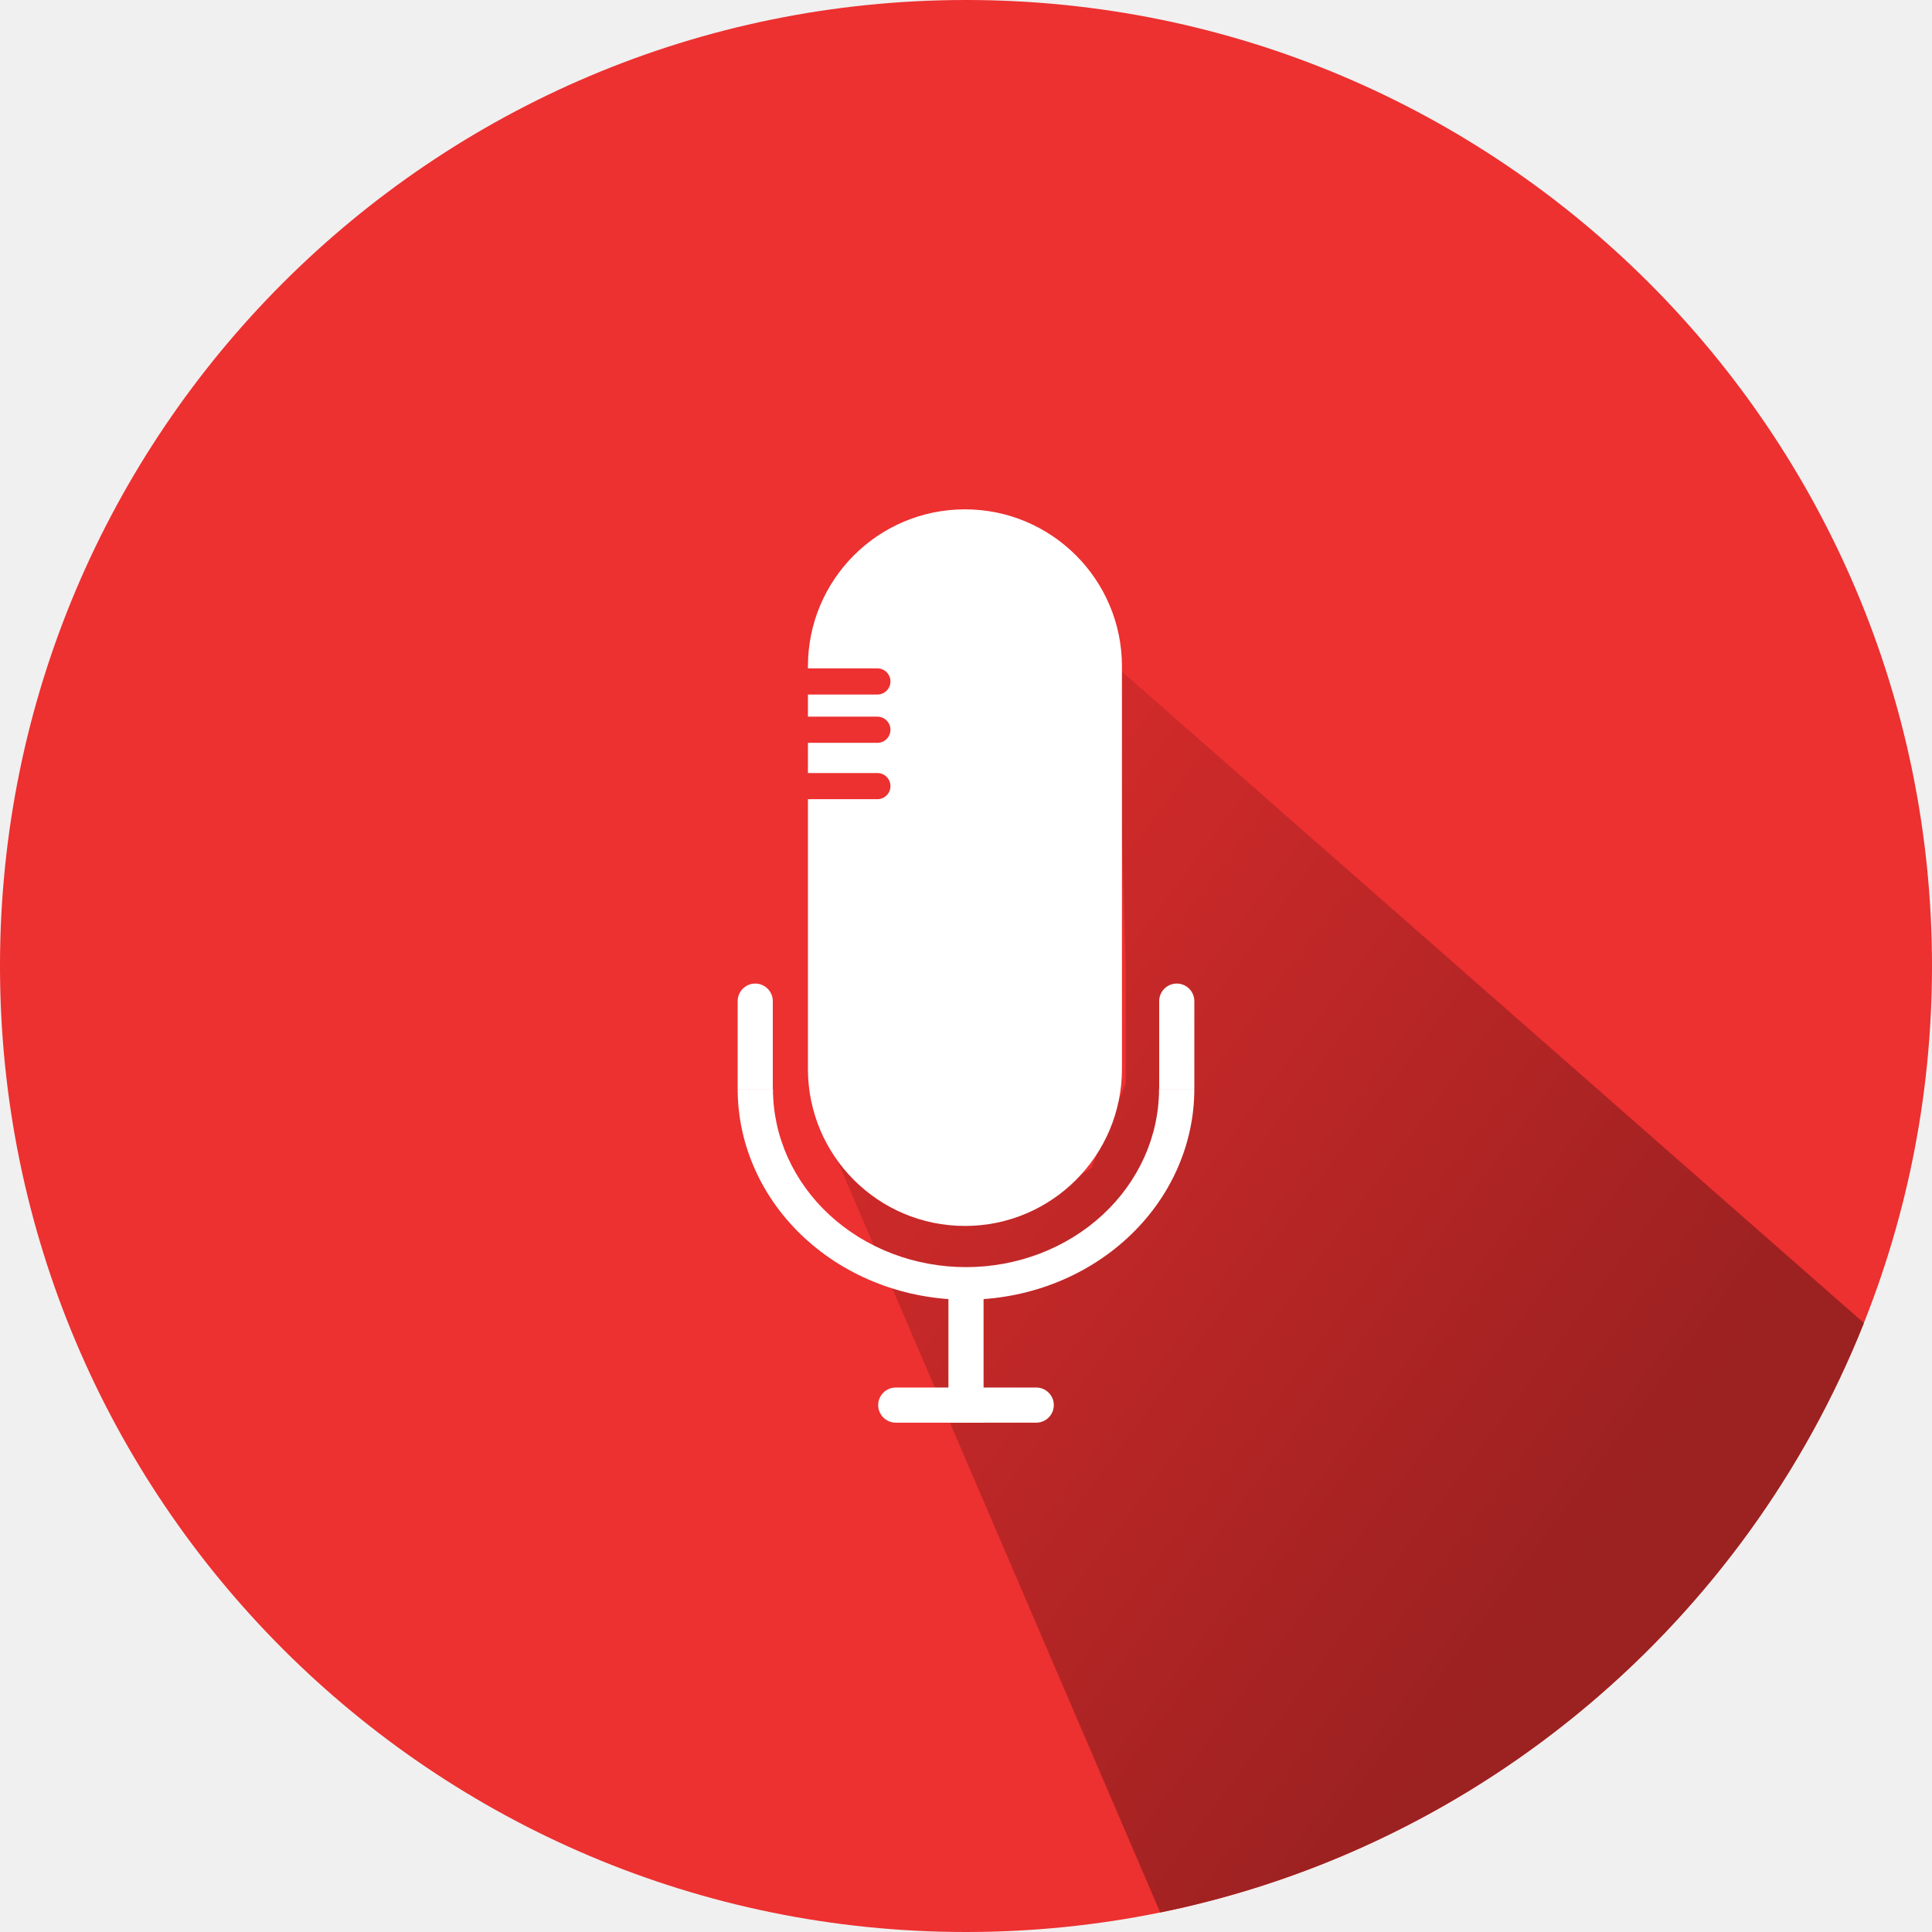
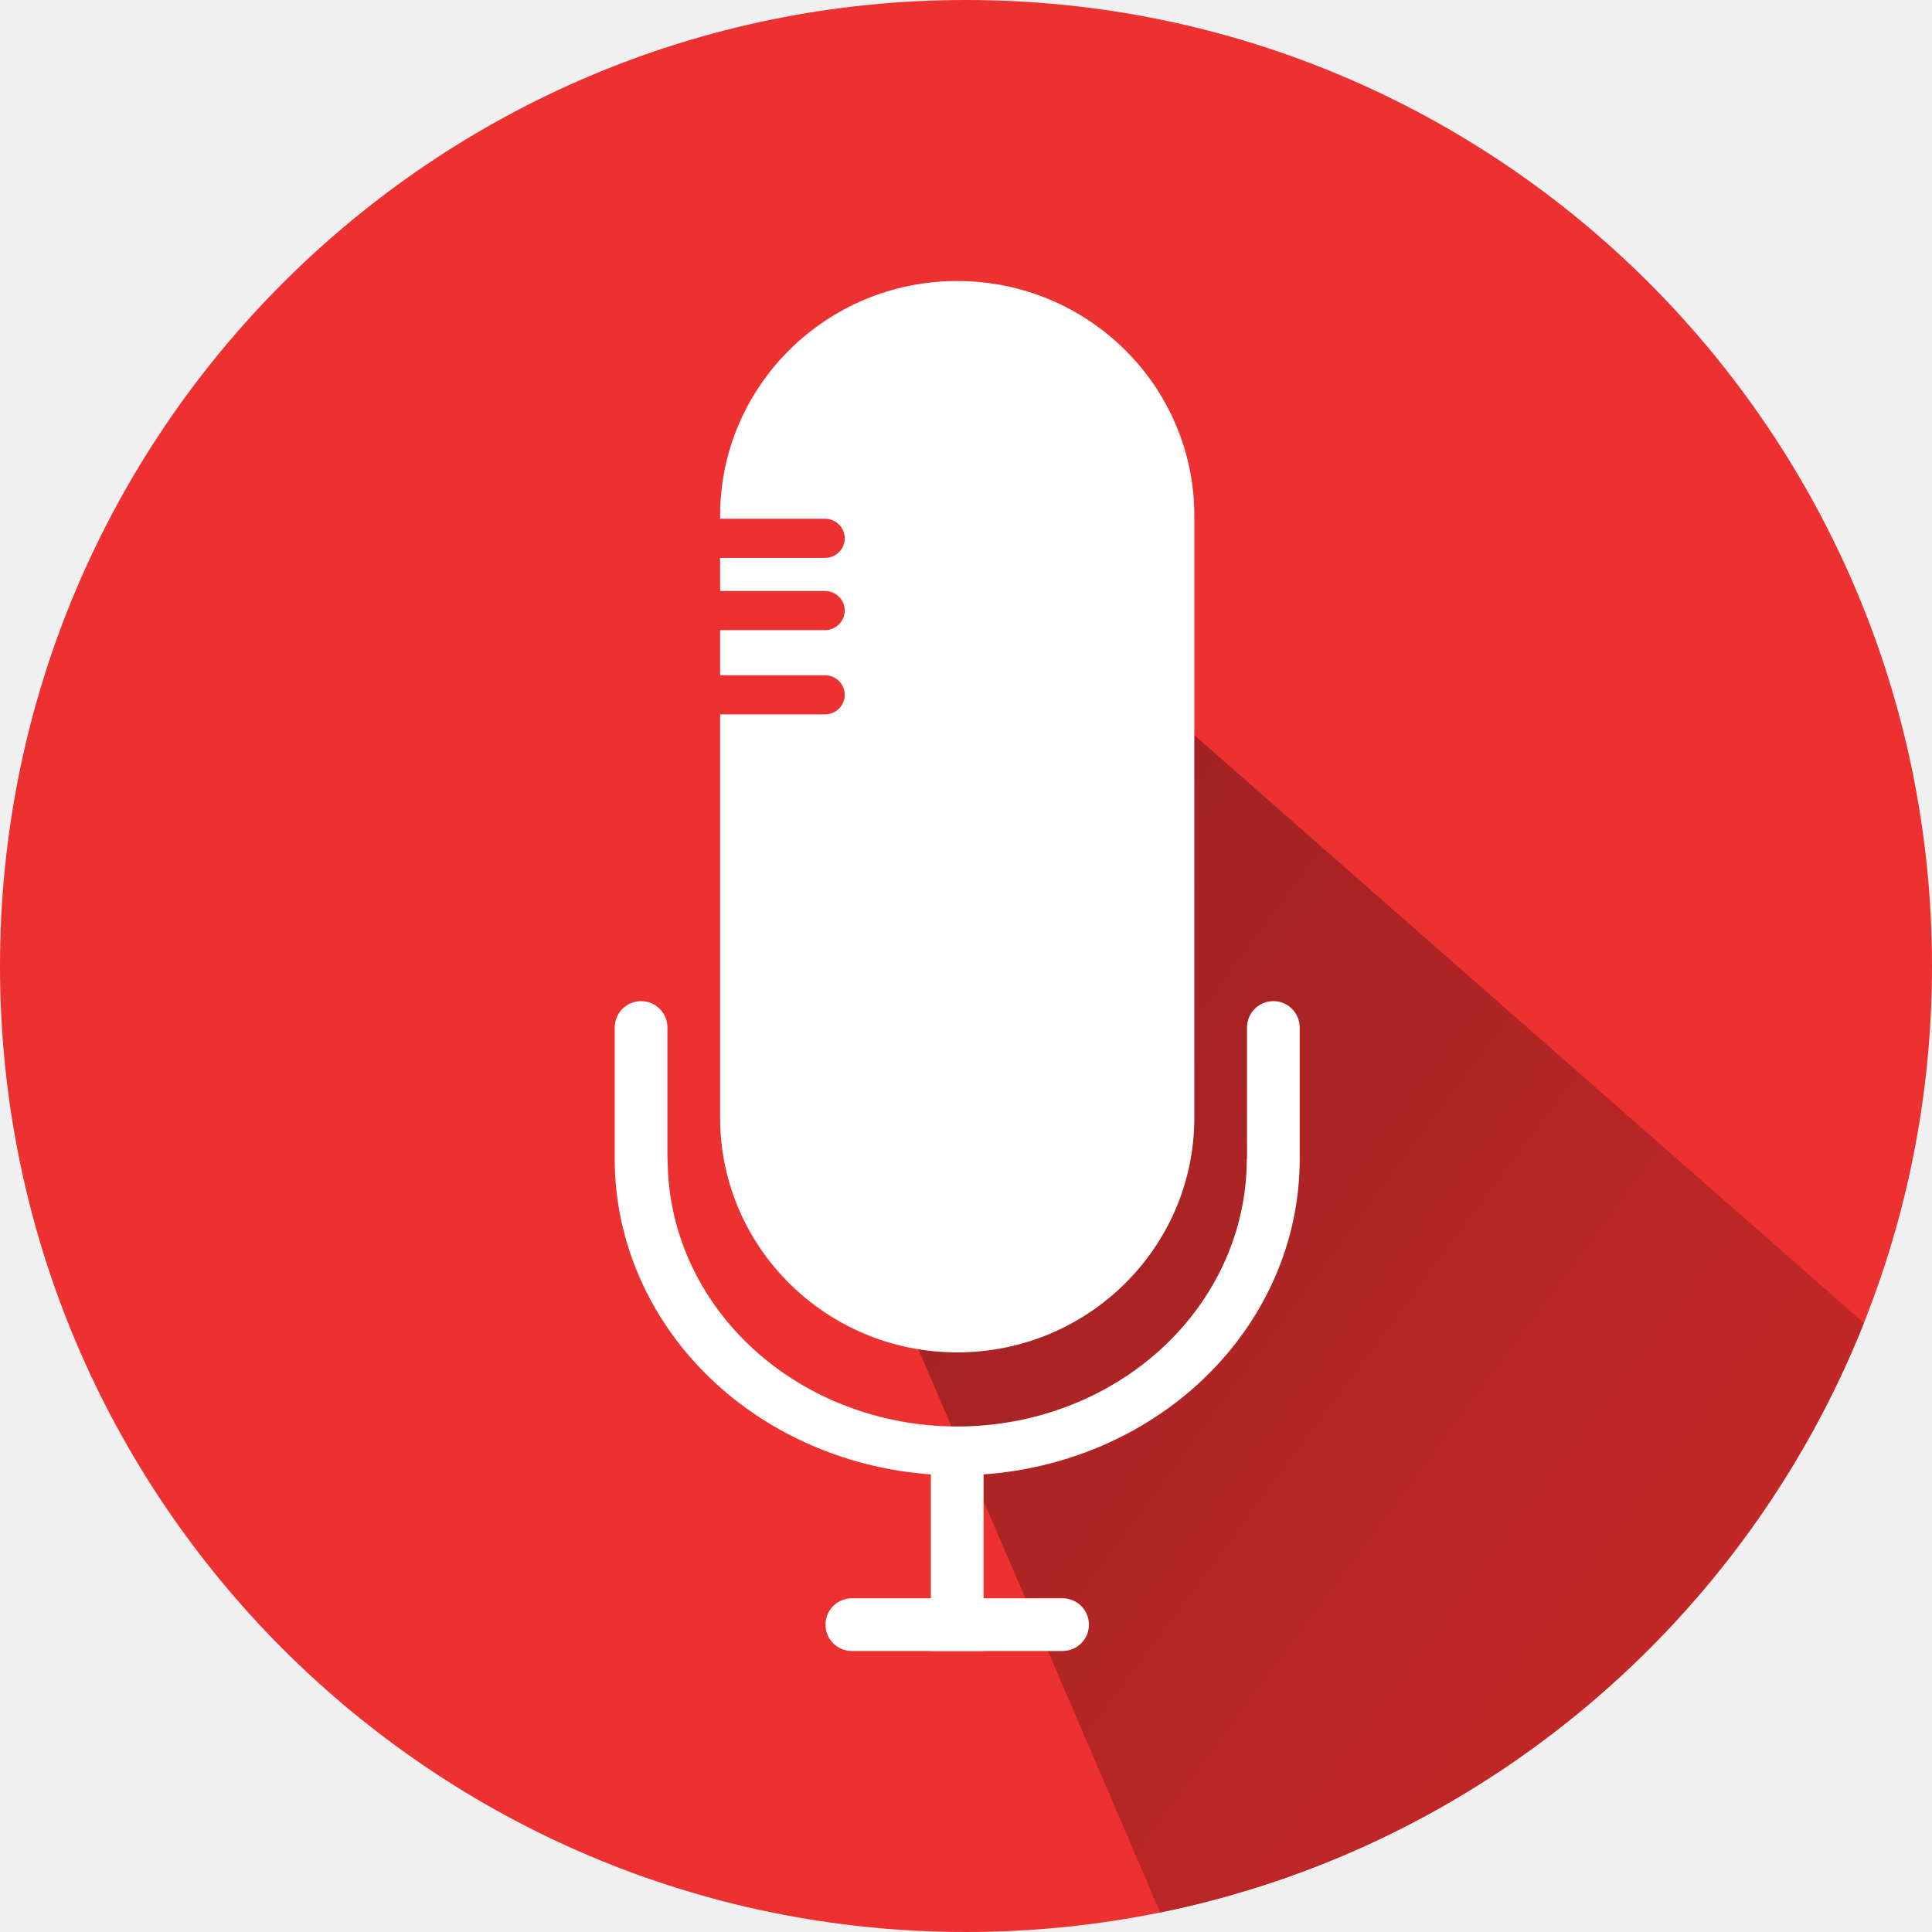
- <svg xmlns="http://www.w3.org/2000/svg" width="110" height="110" viewBox="0 0 110 110" fill="none">
-   <path d="M0 55C0 85.376 24.624 110 55 110C85.376 110 110 85.376 110 55C110 24.624 85.376 0 55 0C24.624 0 0 24.624 0 55Z" fill="#ED3030" />
-   <path fill-rule="evenodd" clip-rule="evenodd" d="M106.122 75.327L63.605 38L64.093 55V61.678L62.139 66.5L57.256 69.5H53.837L51.395 69L47 64.5L66.058 108.888C84.362 105.152 99.358 92.324 106.122 75.327Z" fill="url(#paint0_linear_2_114)" />
-   <path fill-rule="evenodd" clip-rule="evenodd" d="M54.939 29C50.002 29 46 33.002 46 37.939V38.054H49.954C50.365 38.054 50.699 38.388 50.699 38.799C50.699 39.21 50.365 39.544 49.954 39.544H46V40.804H49.954C50.365 40.804 50.699 41.138 50.699 41.549C50.699 41.961 50.365 42.294 49.954 42.294H46V44.014H49.954C50.365 44.014 50.699 44.347 50.699 44.758C50.699 45.17 50.365 45.503 49.954 45.503H46V60.861C46 65.798 50.002 69.8 54.939 69.8C59.876 69.8 63.879 65.798 63.879 60.861V37.939C63.879 33.002 59.876 29 54.939 29Z" fill="white" />
-   <path d="M68 62C68 63.576 67.664 65.136 67.01 66.592C66.357 68.048 65.4 69.371 64.192 70.485C62.985 71.6 61.552 72.484 59.975 73.087C58.398 73.69 56.707 74 55 74C53.293 74 51.602 73.69 50.025 73.087C48.448 72.484 47.015 71.6 45.808 70.485C44.6 69.371 43.643 68.048 42.99 66.592C42.336 65.136 42 63.576 42 62H44.009C44.009 63.332 44.293 64.652 44.846 65.882C45.398 67.113 46.208 68.232 47.228 69.174C48.249 70.116 49.46 70.863 50.794 71.373C52.127 71.883 53.557 72.145 55 72.145C56.443 72.145 57.873 71.883 59.206 71.373C60.54 70.863 61.751 70.116 62.772 69.174C63.792 68.232 64.602 67.113 65.154 65.882C65.707 64.652 65.991 63.332 65.991 62H68Z" fill="white" />
-   <path d="M42 57C42 56.448 42.448 56 43 56C43.552 56 44 56.448 44 57V62H42V57Z" fill="white" />
-   <path d="M66 57C66 56.448 66.448 56 67 56C67.552 56 68 56.448 68 57V62H66V57Z" fill="white" />
-   <path d="M56 73H54V81H56V73Z" fill="white" />
-   <path d="M50 80C50 79.448 50.448 79 51 79H59C59.552 79 60 79.448 60 80C60 80.552 59.552 81 59 81H51C50.448 81 50 80.552 50 80Z" fill="white" />
+ <svg xmlns="http://www.w3.org/2000/svg" width="256" height="256" viewBox="0 0 256 256" fill="none">
+   <path d="M0 128C0 198.692 57.308 256 128 256C198.692 256 256 198.692 256 128C256 57.308 198.692 0 128 0C57.308 0 0 57.308 0 128Z" fill="#ED3030" />
+   <path fill-rule="evenodd" clip-rule="evenodd" d="M246.974 175.306L148.025 88.436L149.162 128V143.541L144.616 154.764L133.25 161.745H125.294L119.611 160.582L109.382 150.109L153.734 253.412C196.333 244.718 231.232 214.863 246.974 175.306Z" fill="url(#paint0_linear_17_39)" />
+   <path fill-rule="evenodd" clip-rule="evenodd" d="M126.836 37.236C109.485 37.236 95.418 51.162 95.418 68.341V68.739H109.315C110.761 68.739 111.933 69.9 111.933 71.332C111.933 72.763 110.761 73.924 109.315 73.924H95.418V78.31H109.315C110.761 78.31 111.933 79.471 111.933 80.902C111.933 82.334 110.761 83.494 109.315 83.494H95.418V89.476H109.315C110.761 89.476 111.933 90.636 111.933 92.068C111.933 93.499 110.761 94.66 109.315 94.66H95.418V148.096C95.418 165.274 109.485 179.2 126.836 179.2C144.188 179.2 158.255 165.274 158.255 148.096V68.341C158.255 51.162 144.188 37.236 126.836 37.236Z" fill="white" />
+   <path d="M172.218 153.6C172.218 159.101 171.044 164.549 168.764 169.631C166.483 174.713 163.14 179.331 158.926 183.221C154.712 187.111 149.709 190.197 144.203 192.302C138.697 194.407 132.796 195.491 126.836 195.491C120.877 195.491 114.975 194.407 109.469 192.302C103.964 190.197 98.961 187.111 94.746 183.221C90.532 179.331 87.19 174.713 84.909 169.631C82.629 164.549 81.454 159.101 81.454 153.6H88.468C88.468 158.251 89.46 162.856 91.388 167.153C93.317 171.45 96.143 175.355 99.706 178.644C103.269 181.933 107.498 184.541 112.153 186.321C116.808 188.101 121.798 189.017 126.836 189.017C131.875 189.017 136.864 188.101 141.519 186.321C146.175 184.541 150.404 181.933 153.967 178.644C157.53 175.355 160.356 171.45 162.284 167.153C164.212 162.856 165.205 158.251 165.205 153.6H172.218Z" fill="white" />
+   <path d="M81.454 136.145C81.454 134.217 83.017 132.655 84.945 132.655C86.874 132.655 88.436 134.217 88.436 136.145V153.6H81.454V136.145Z" fill="white" />
+   <path d="M165.236 136.145C165.236 134.217 166.799 132.655 168.727 132.655C170.655 132.655 172.218 134.217 172.218 136.145V153.6H165.236V136.145Z" fill="white" />
+   <path d="M130.327 190.836H123.345V218.764H130.327V190.836Z" fill="white" />
+   <path d="M109.382 215.273C109.382 213.345 110.945 211.782 112.873 211.782H140.8C142.728 211.782 144.291 213.345 144.291 215.273C144.291 217.201 142.728 218.764 140.8 218.764H112.873C110.945 218.764 109.382 217.201 109.382 215.273Z" fill="white" />
  <defs>
-     <linearGradient id="paint0_linear_2_114" x1="41.894" y1="24.252" x2="165.495" y2="116.177" gradientUnits="userSpaceOnUse">
-       <stop stop-color="#EE2F2F" />
-       <stop offset="0.5" stop-color="#9C2121" />
+     <linearGradient id="paint0_linear_17_39" x1="97.499" y1="56.441" x2="385.152" y2="270.376" gradientUnits="userSpaceOnUse">
+       <stop offset="0.147" stop-color="#9C2121" />
+       <stop offset="1" stop-color="#EE2F2F" />
    </linearGradient>
  </defs>
</svg>
